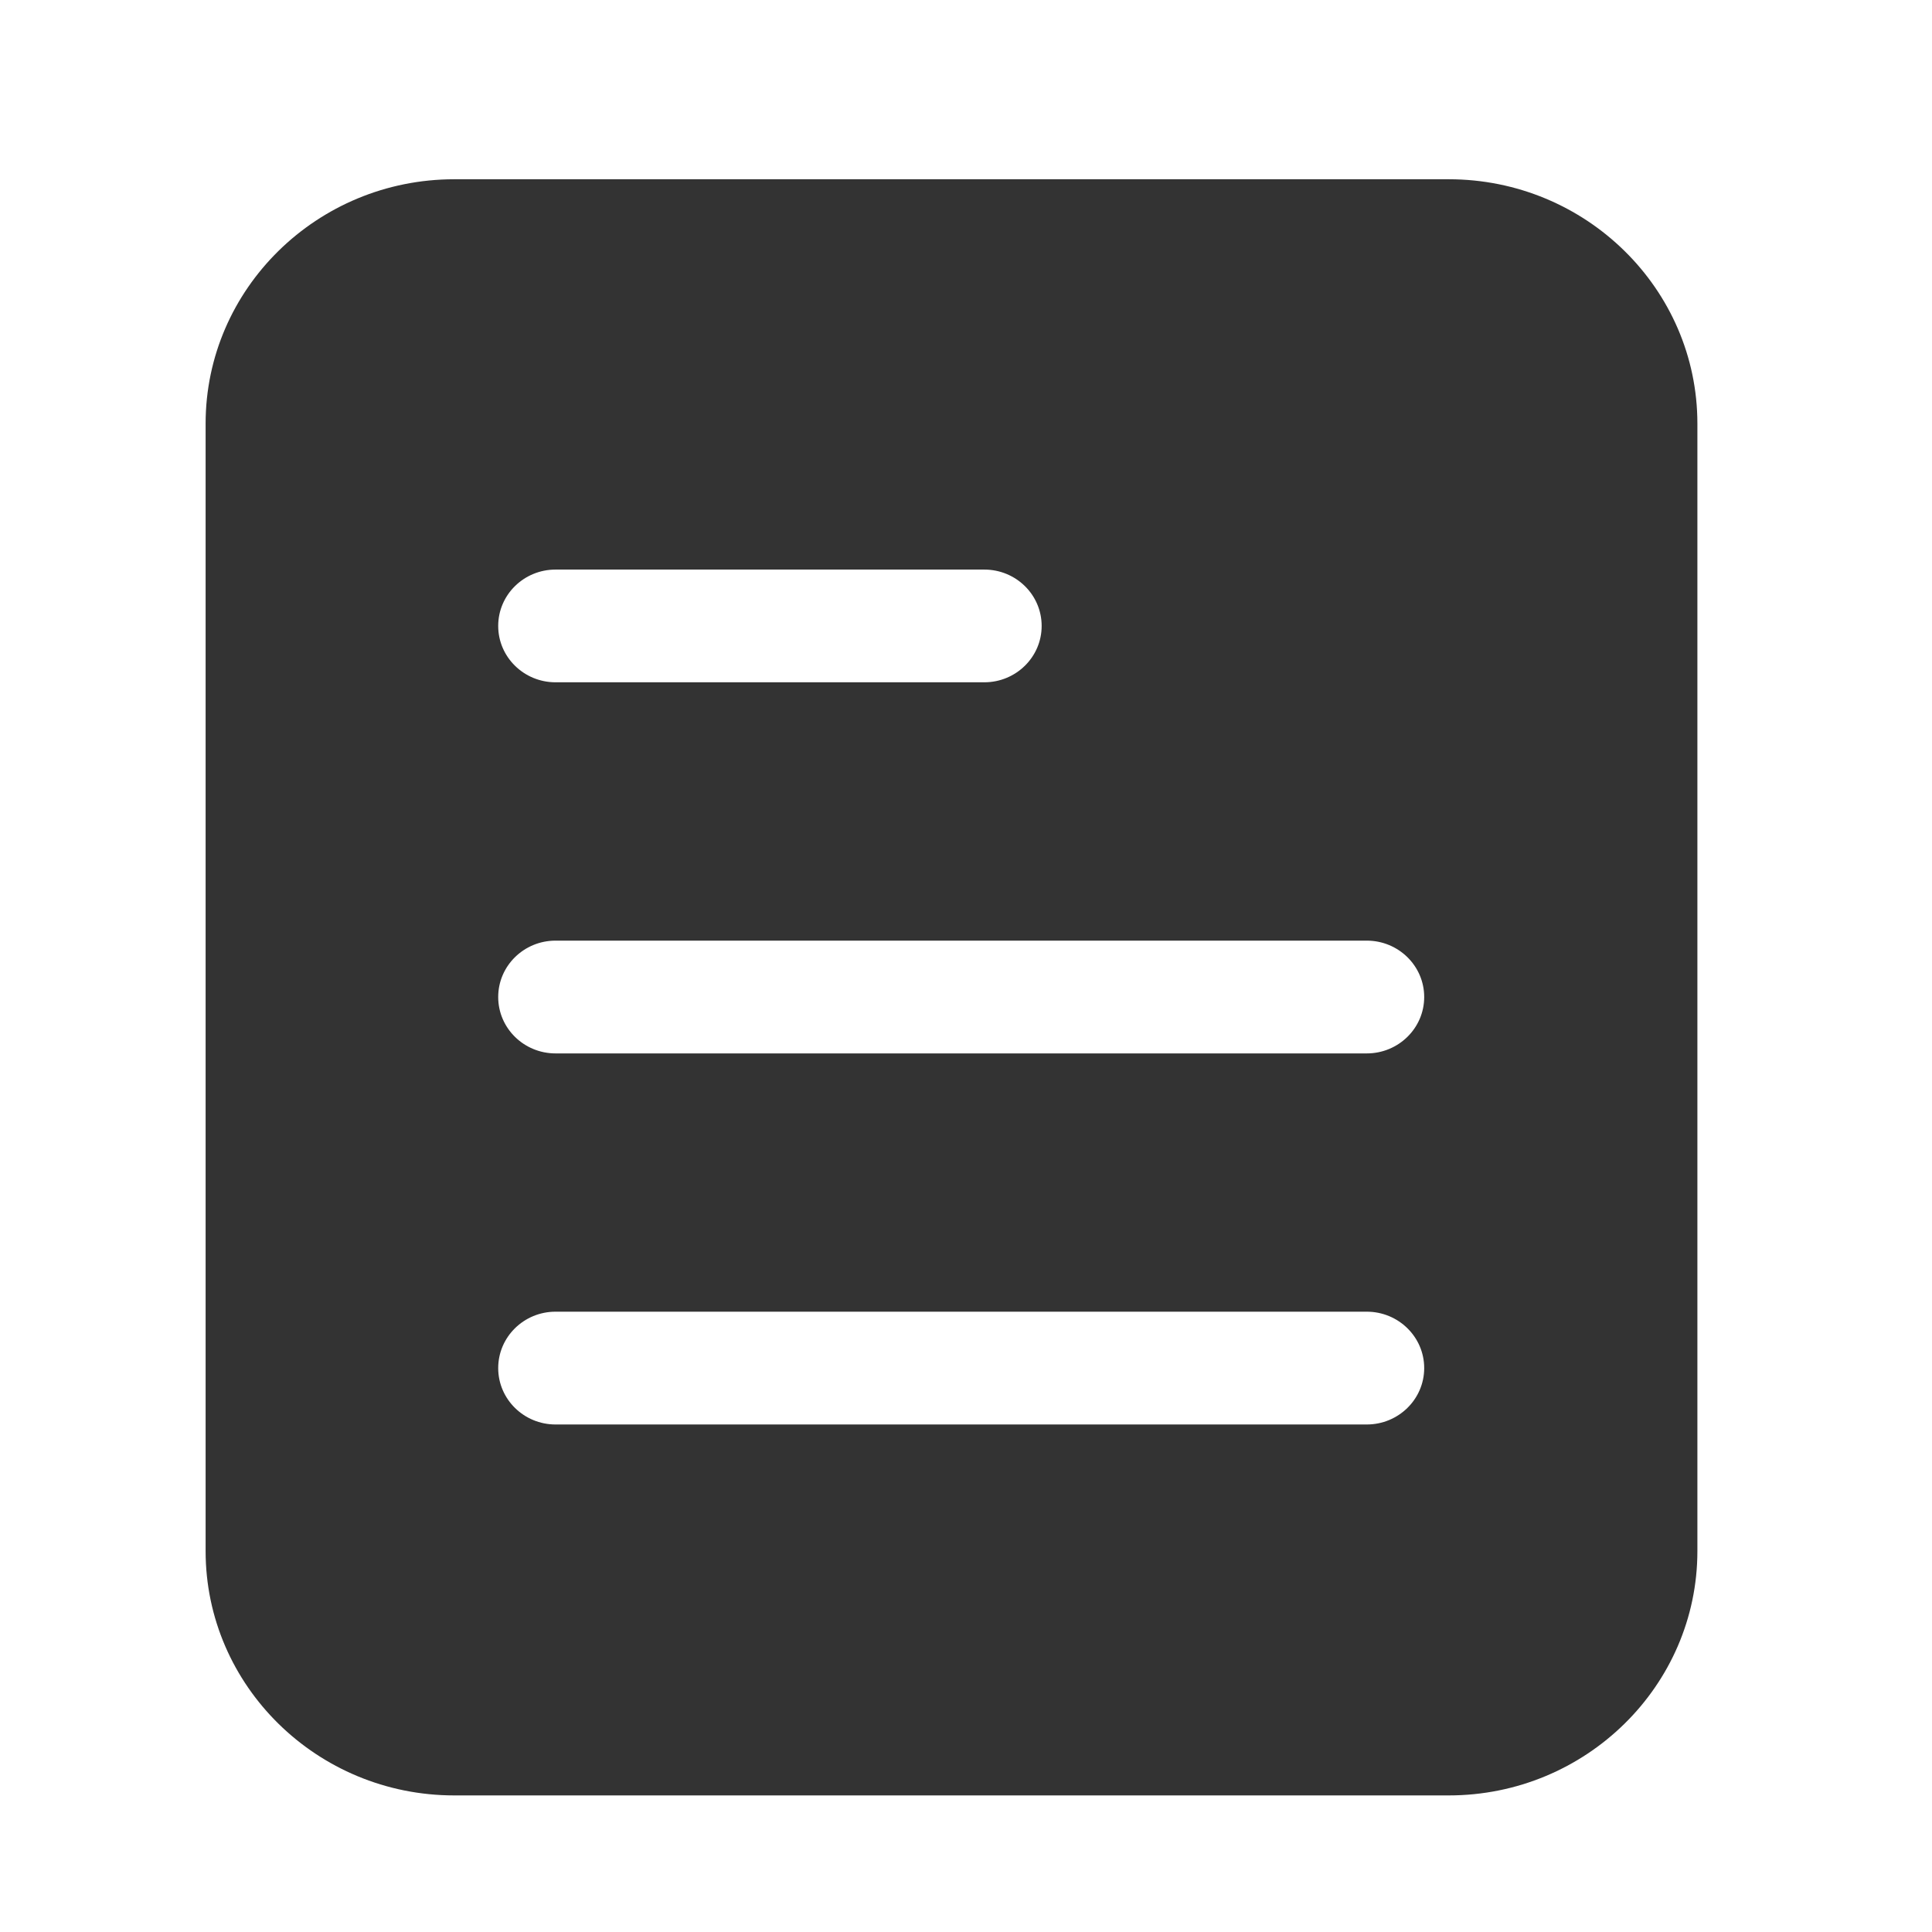
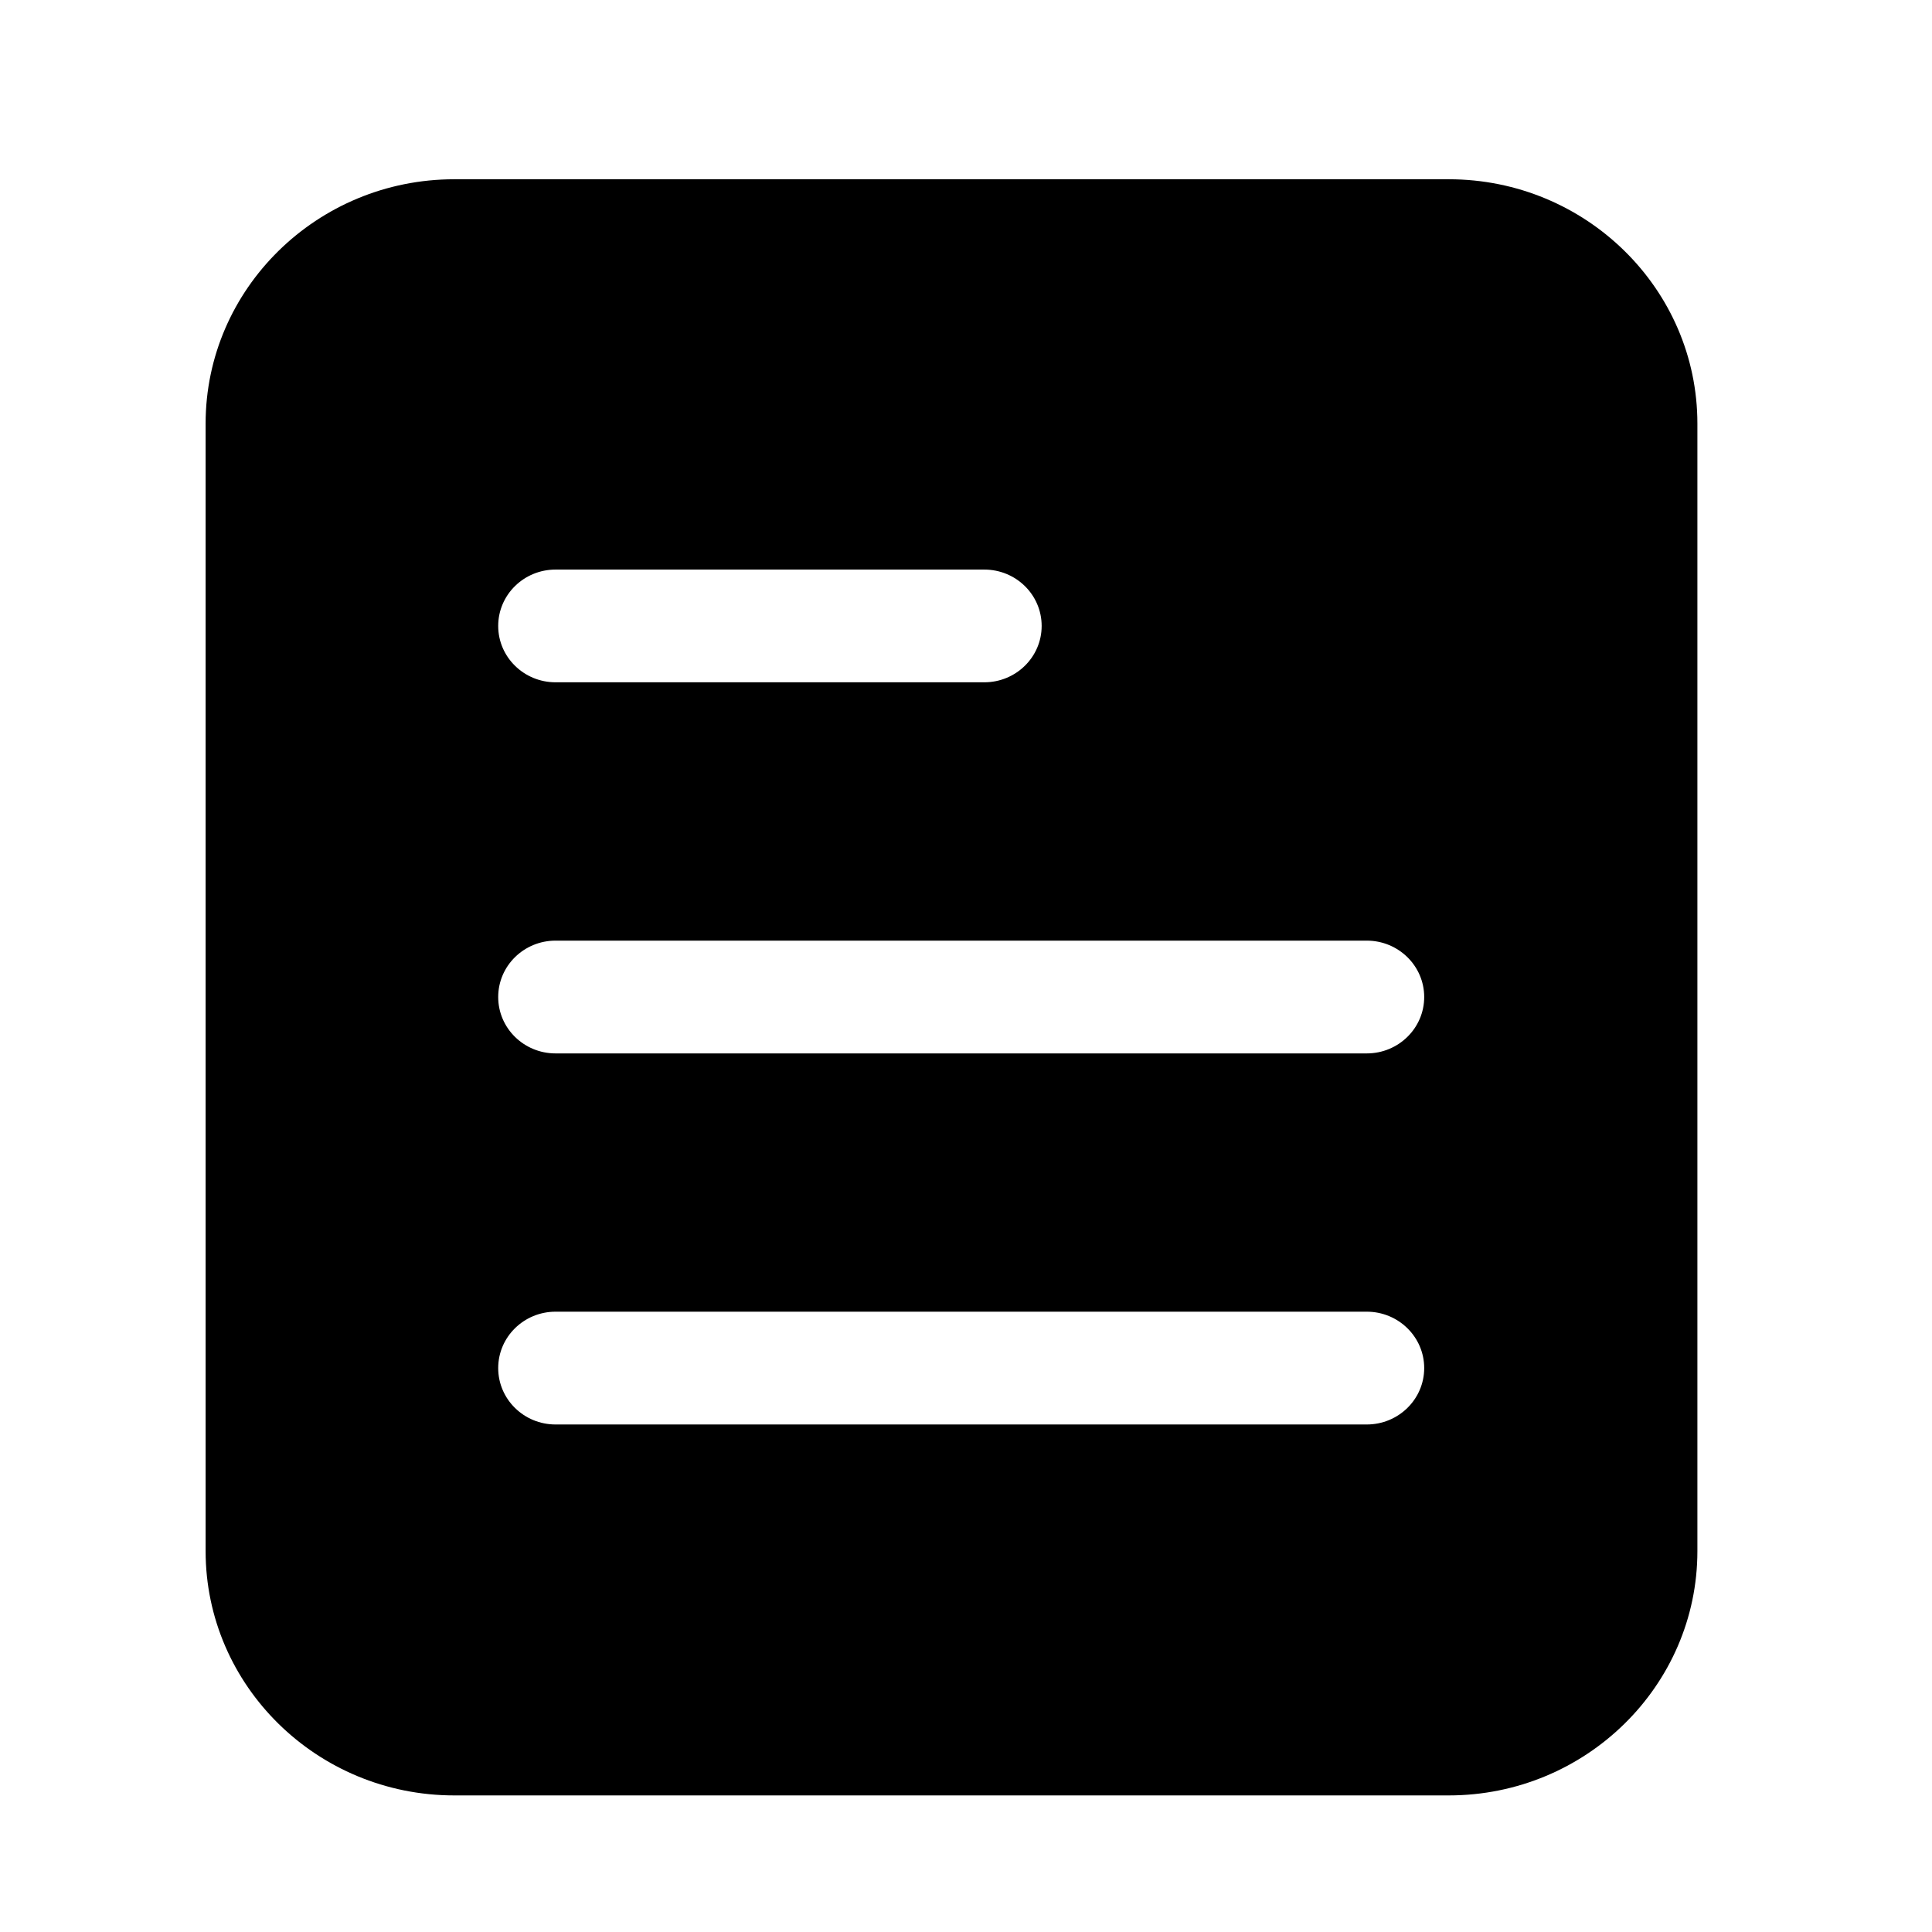
<svg xmlns="http://www.w3.org/2000/svg" class="icon" width="200px" height="200.00px" viewBox="0 0 1024 1024" version="1.1">
-   <path fill="#333333" d="M767.877 95.012 240.758 95.012c-72.673 0-131.779 58.102-131.779 129.495l0 597.606c0 71.388 59.1 129.495 131.779 129.495l527.114 0c72.648 0 131.779-58.107 131.779-129.495L899.651 224.507C899.656 153.114 840.525 95.012 767.877 95.012zM294.461 301.885l227.236 0c16.794 0 30.403 13.353 30.403 29.885 0 16.471-13.609 29.86-30.403 29.86L294.461 361.631c-16.788 0-30.403-13.384-30.403-29.86C264.059 315.238 277.668 301.885 294.461 301.885zM724.413 755.005 294.461 755.005c-16.788 0-30.403-13.384-30.403-29.891 0-16.502 13.609-29.891 30.403-29.891l429.957 0c16.794 0 30.438 13.389 30.438 29.891C754.857 741.622 741.212 755.005 724.413 755.005zM724.413 558.331 294.461 558.331c-16.788 0-30.403-13.379-30.403-29.885s13.609-29.891 30.403-29.891l429.957 0c16.794 0 30.438 13.384 30.438 29.891S741.212 558.331 724.413 558.331z" />
+   <path d="M767.877 95.012 240.758 95.012c-72.673 0-131.779 58.102-131.779 129.495l0 597.606c0 71.388 59.1 129.495 131.779 129.495l527.114 0c72.648 0 131.779-58.107 131.779-129.495L899.651 224.507C899.656 153.114 840.525 95.012 767.877 95.012zM294.461 301.885l227.236 0c16.794 0 30.403 13.353 30.403 29.885 0 16.471-13.609 29.86-30.403 29.86L294.461 361.631c-16.788 0-30.403-13.384-30.403-29.86C264.059 315.238 277.668 301.885 294.461 301.885zM724.413 755.005 294.461 755.005c-16.788 0-30.403-13.384-30.403-29.891 0-16.502 13.609-29.891 30.403-29.891l429.957 0c16.794 0 30.438 13.389 30.438 29.891C754.857 741.622 741.212 755.005 724.413 755.005zM724.413 558.331 294.461 558.331c-16.788 0-30.403-13.379-30.403-29.885s13.609-29.891 30.403-29.891l429.957 0c16.794 0 30.438 13.384 30.438 29.891S741.212 558.331 724.413 558.331z" />
</svg>
